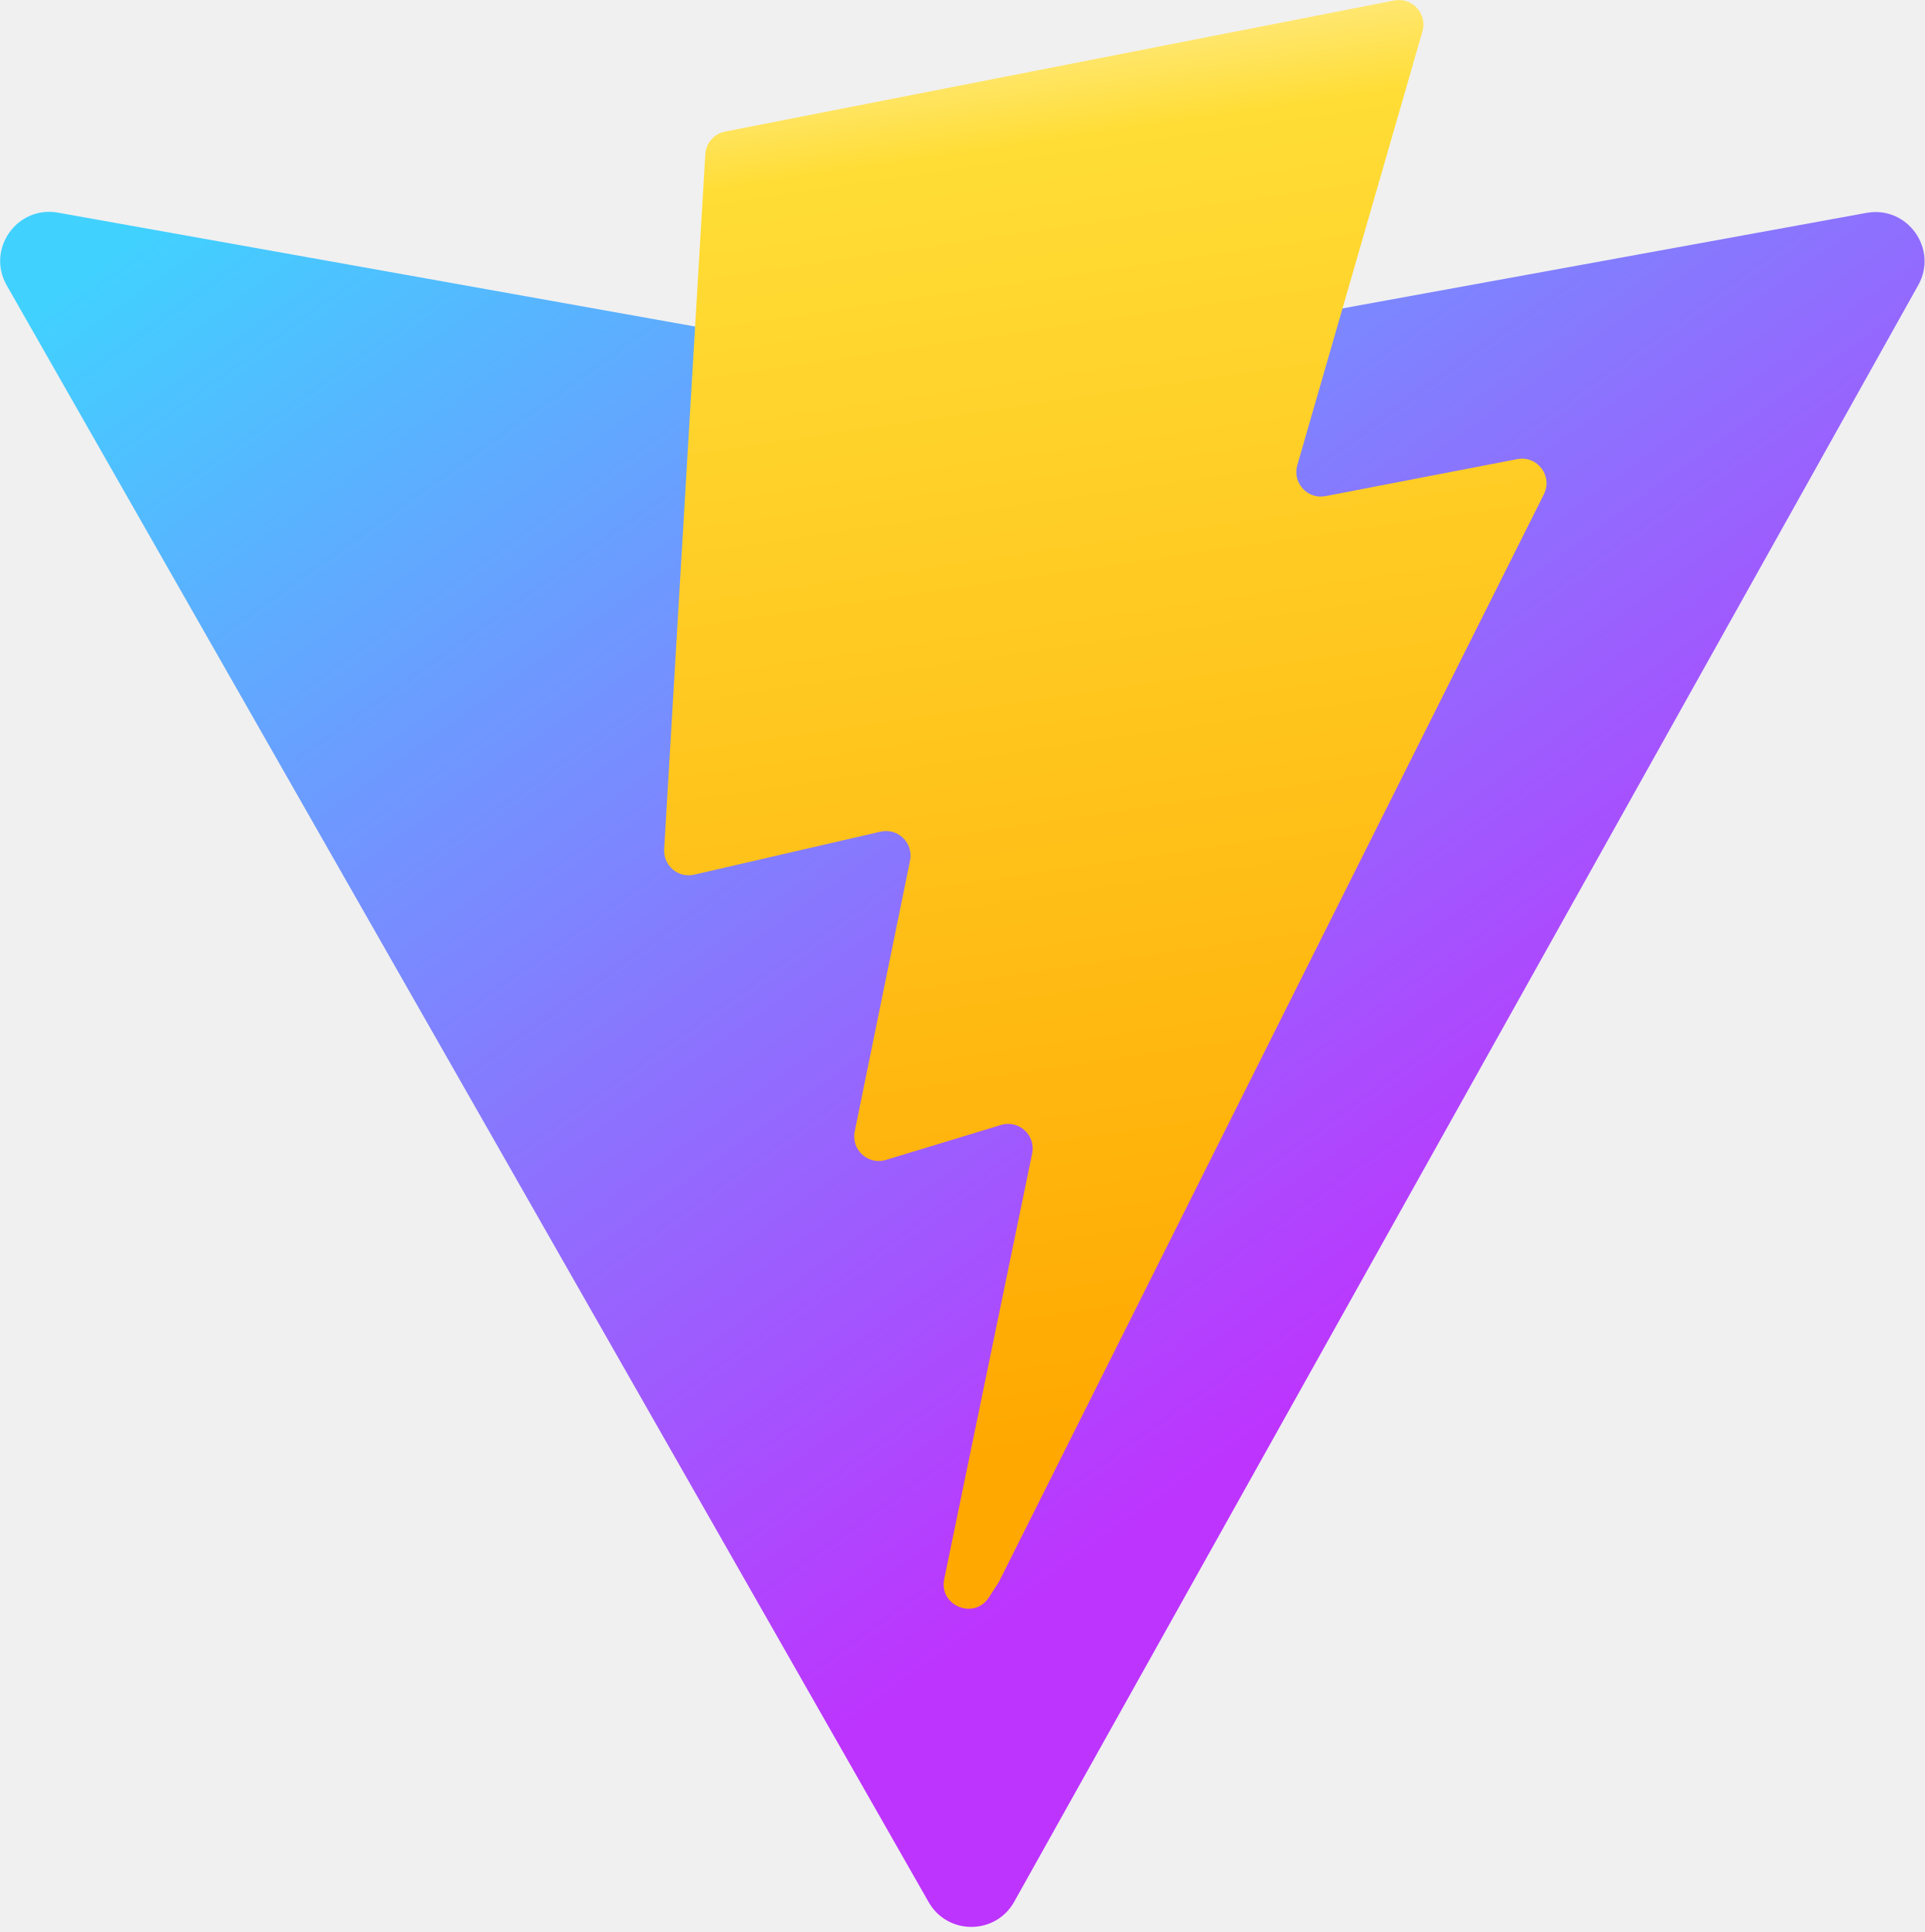
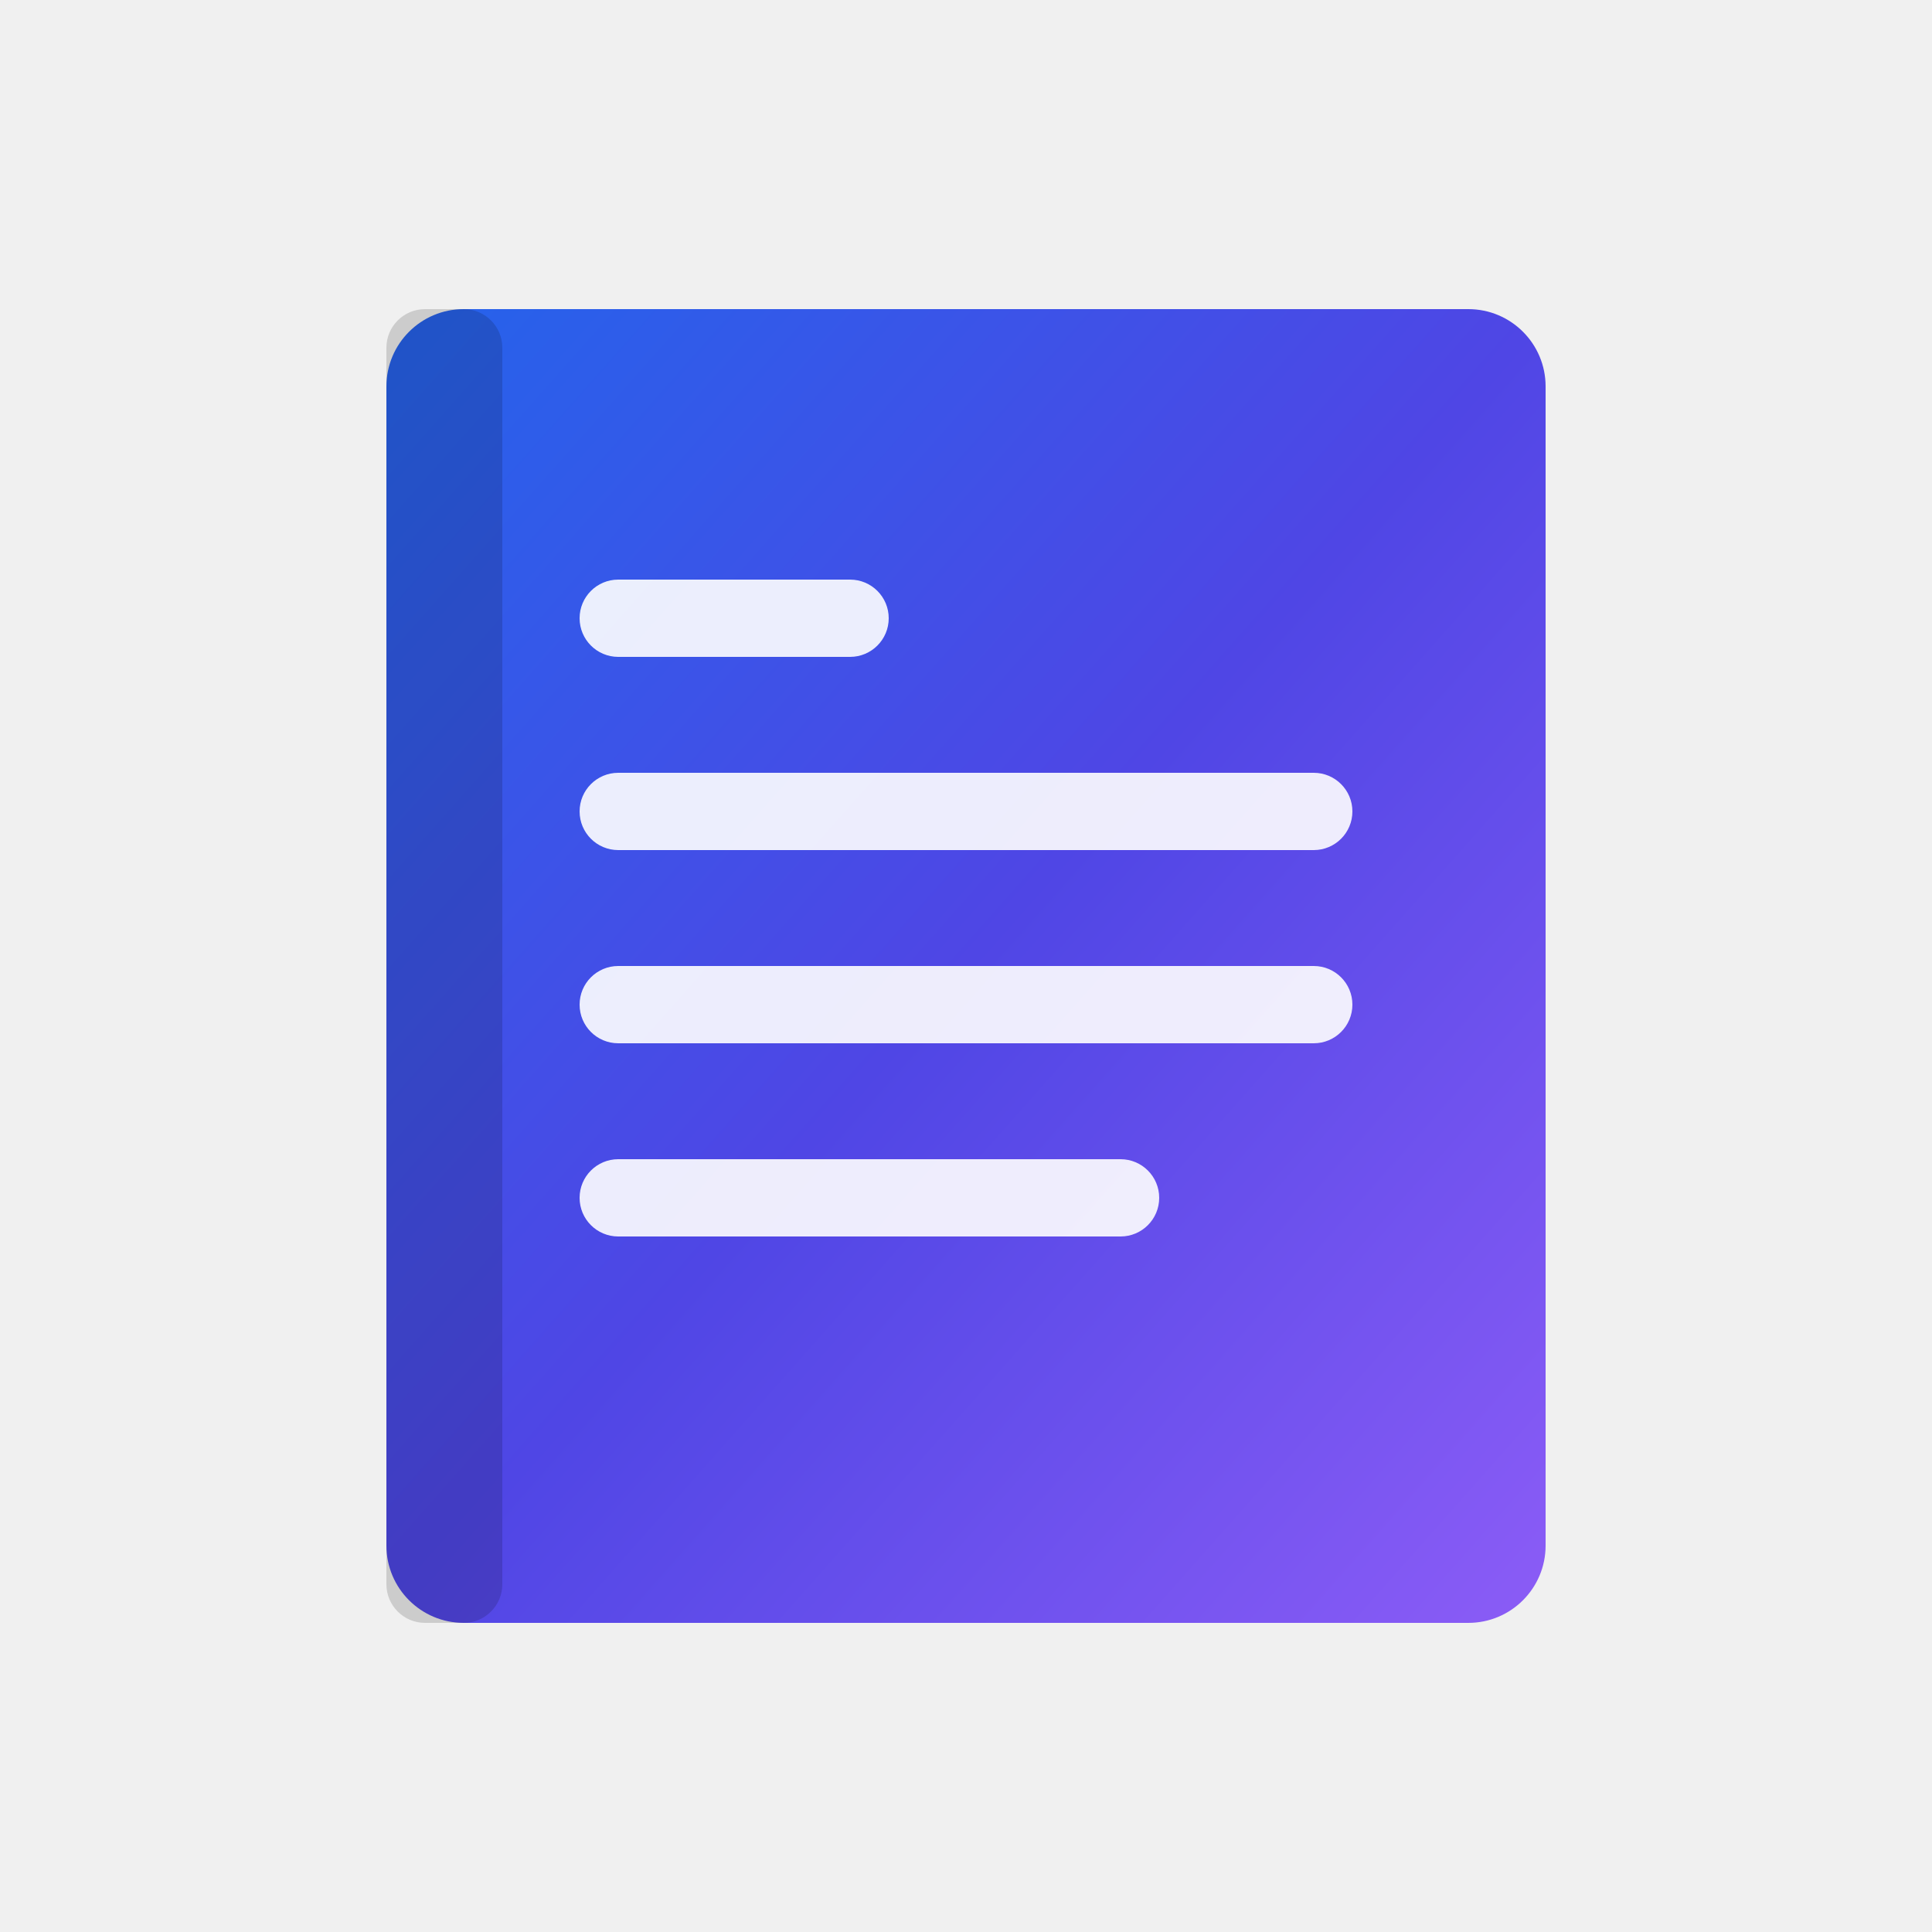
- <svg xmlns="http://www.w3.org/2000/svg" aria-hidden="true" role="img" class="iconify iconify--logos" width="31.88" height="32" preserveAspectRatio="xMidYMid meet" viewBox="0 0 256 257">
+ <svg xmlns="http://www.w3.org/2000/svg" viewBox="0 0 50 50" fill="none" width="40" height="40" class="logo-svg">
  <defs>
-     <linearGradient id="IconifyId1813088fe1fbc01fb466" x1="-.828%" x2="57.636%" y1="7.652%" y2="78.411%">
-       <stop offset="0%" stop-color="#41D1FF" />
-       <stop offset="100%" stop-color="#BD34FE" />
-     </linearGradient>
-     <linearGradient id="IconifyId1813088fe1fbc01fb467" x1="43.376%" x2="50.316%" y1="2.242%" y2="89.03%">
-       <stop offset="0%" stop-color="#FFEA83" />
-       <stop offset="8.333%" stop-color="#FFDD35" />
-       <stop offset="100%" stop-color="#FFA800" />
+     <linearGradient id="logoGradient" x1="0%" y1="0%" x2="100%" y2="100%">
+       <stop offset="0%" stop-color="#2563EB" />
+       <stop offset="50%" stop-color="#4F46E5" />
+       <stop offset="100%" stop-color="#8B5CF6" />
    </linearGradient>
  </defs>
-   <path fill="url(#IconifyId1813088fe1fbc01fb466)" d="M255.153 37.938L134.897 252.976c-2.483 4.44-8.862 4.466-11.382.048L.875 37.958c-2.746-4.814 1.371-10.646 6.827-9.67l120.385 21.517a6.537 6.537 0 0 0 2.322-.004l117.867-21.483c5.438-.991 9.574 4.796 6.877 9.62Z" />
-   <path fill="url(#IconifyId1813088fe1fbc01fb467)" d="M185.432.063L96.44 17.501a3.268 3.268 0 0 0-2.634 3.014l-5.474 92.456a3.268 3.268 0 0 0 3.997 3.378l24.777-5.718c2.318-.535 4.413 1.507 3.936 3.838l-7.361 36.047c-.495 2.426 1.782 4.5 4.151 3.78l15.304-4.649c2.372-.72 4.652 1.36 4.15 3.788l-11.698 56.621c-.732 3.542 3.979 5.473 5.943 2.437l1.313-2.028l72.516-144.72c1.215-2.423-.88-5.186-3.54-4.672l-25.505 4.922c-2.396.462-4.435-1.77-3.759-4.114l16.646-57.705c.677-2.35-1.37-4.583-3.769-4.113Z" />
+   <rect x="10" y="8" width="30" height="34" rx="2" fill="url(#logoGradient)" class="rect-bg" />
+   <rect x="10" y="8" width="3" height="34" rx="1" fill="black" opacity="0.15" />
+   <rect x="15" y="15" width="8" height="2" rx="1" fill="white" opacity="0.9" class="fade-in" />
+   <rect x="15" y="20" width="20" height="2" rx="1" fill="white" opacity="0.9" class="fade-in delay-100" />
+   <rect x="15" y="25" width="20" height="2" rx="1" fill="white" opacity="0.9" class="fade-in delay-200" />
+   <rect x="15" y="30" width="15" height="2" rx="1" fill="white" opacity="0.9" class="fade-in delay-300" />
</svg>
